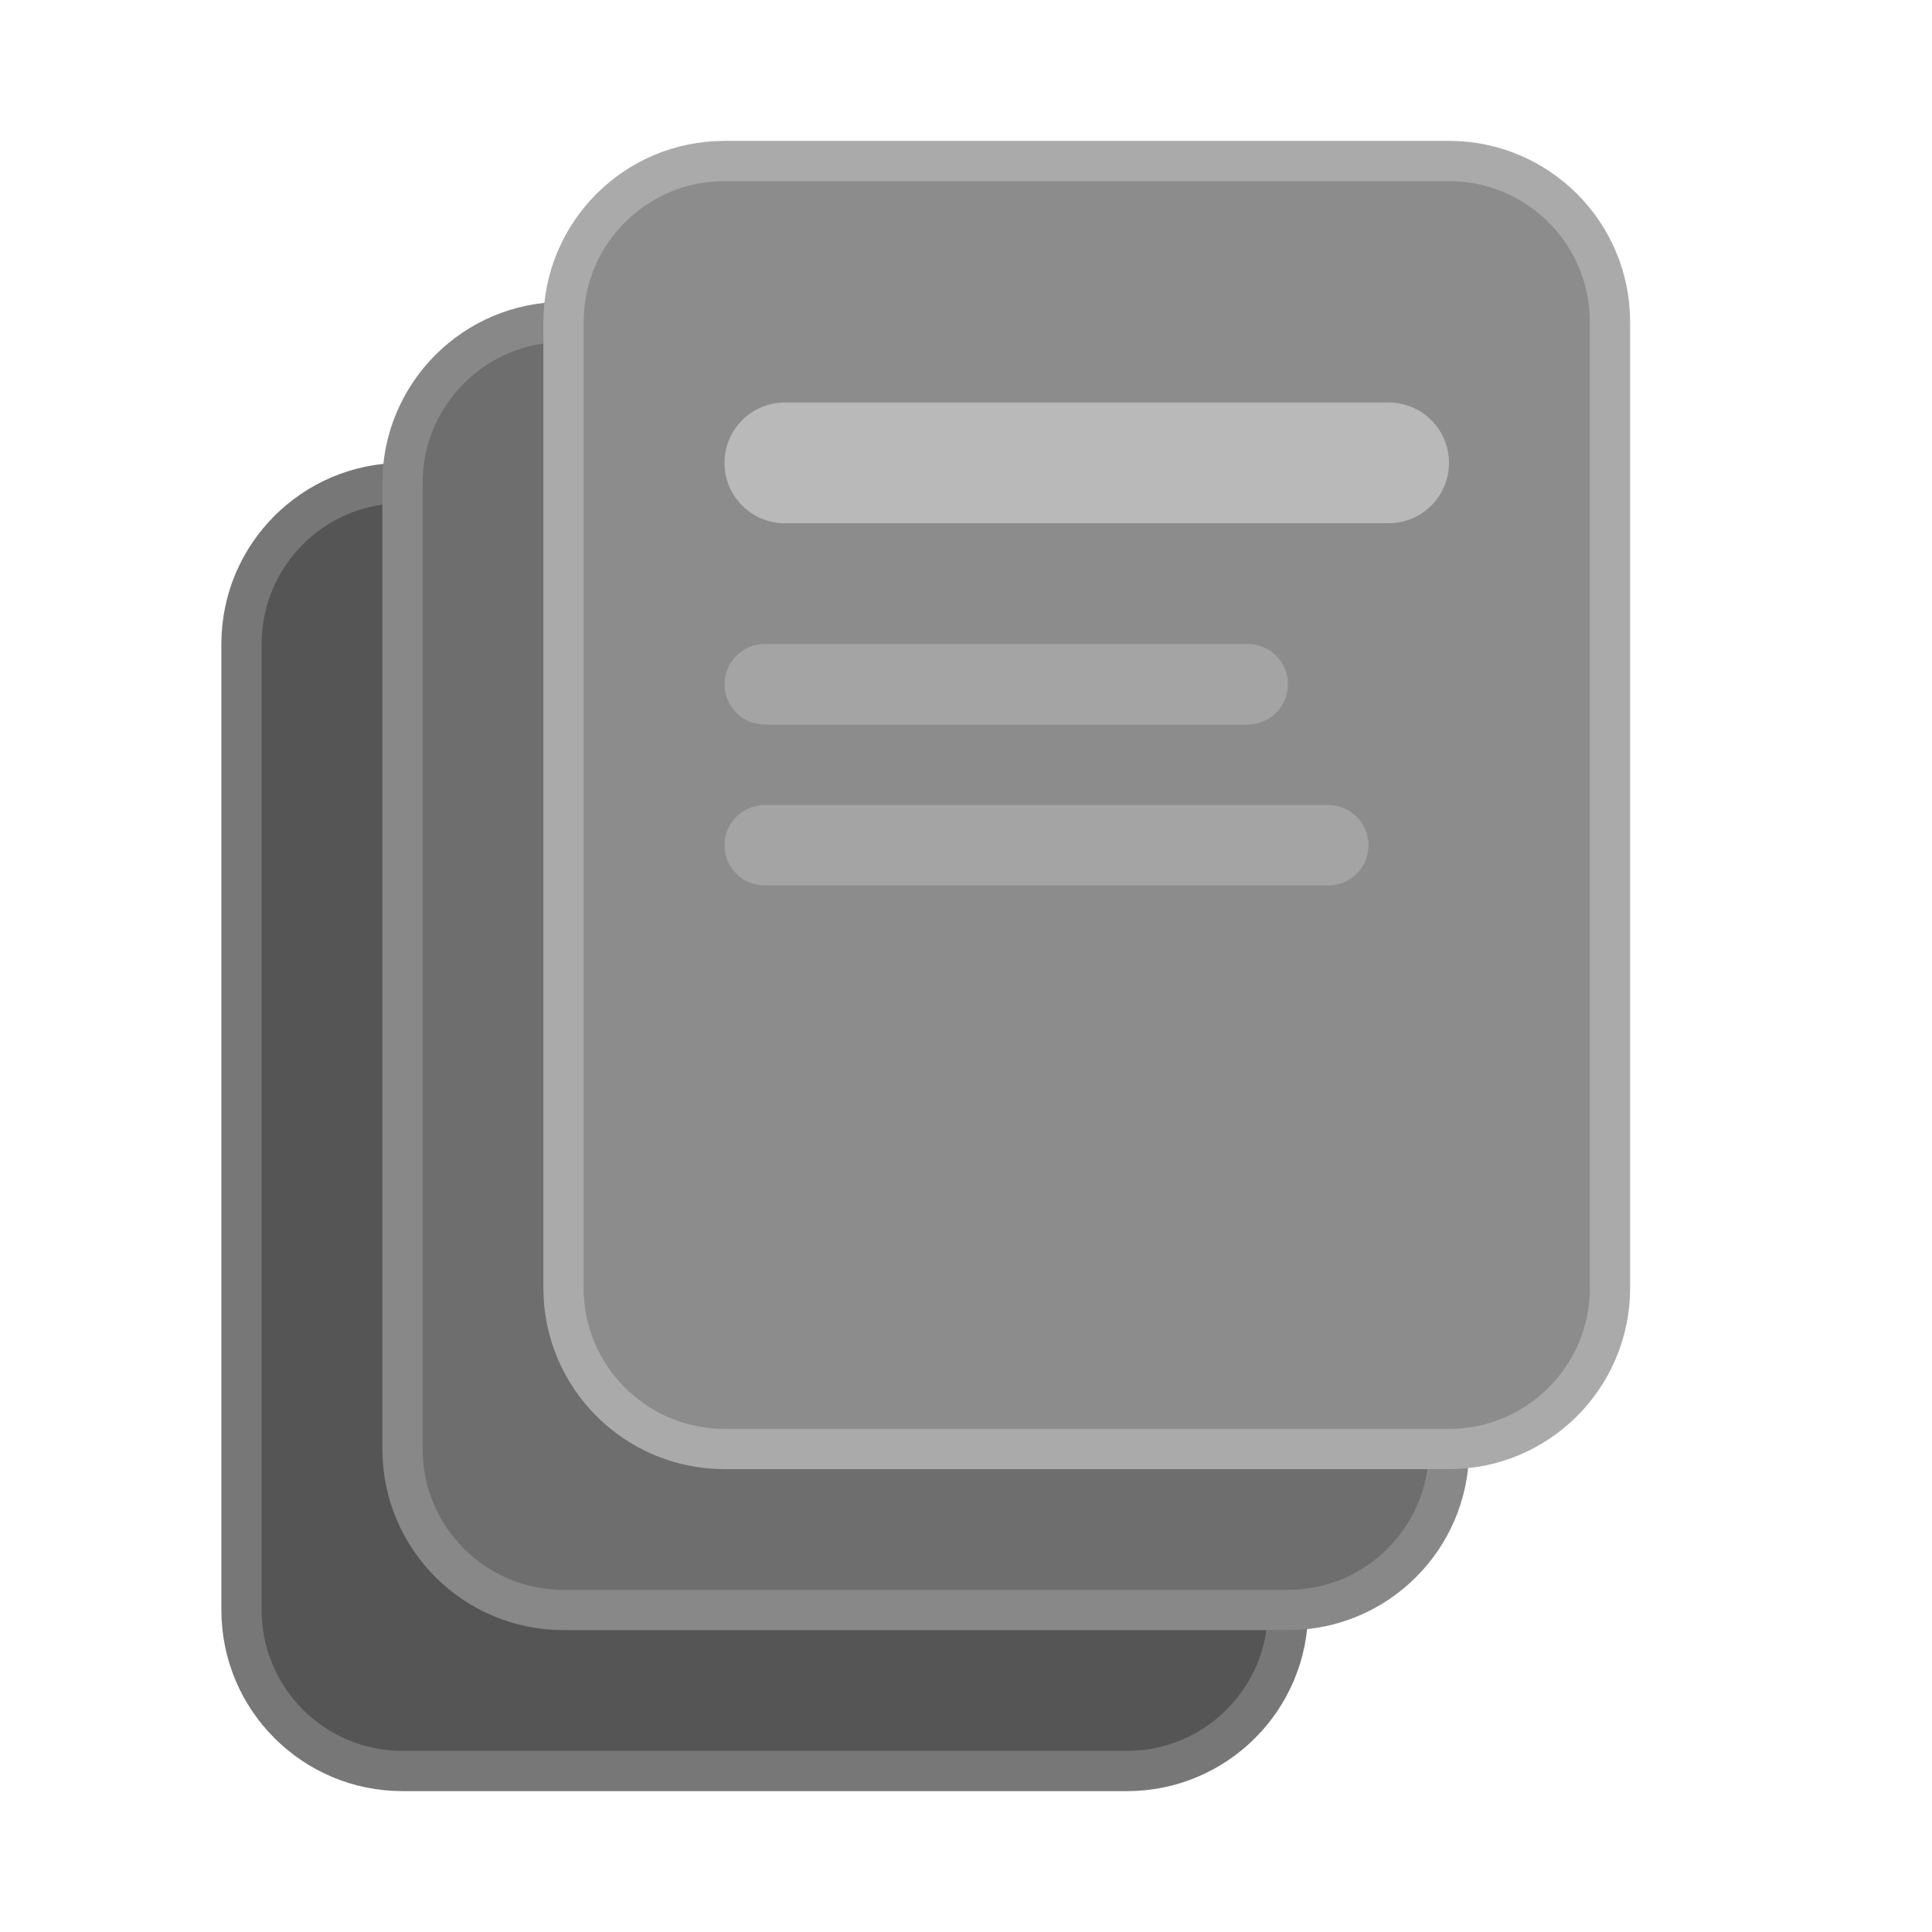
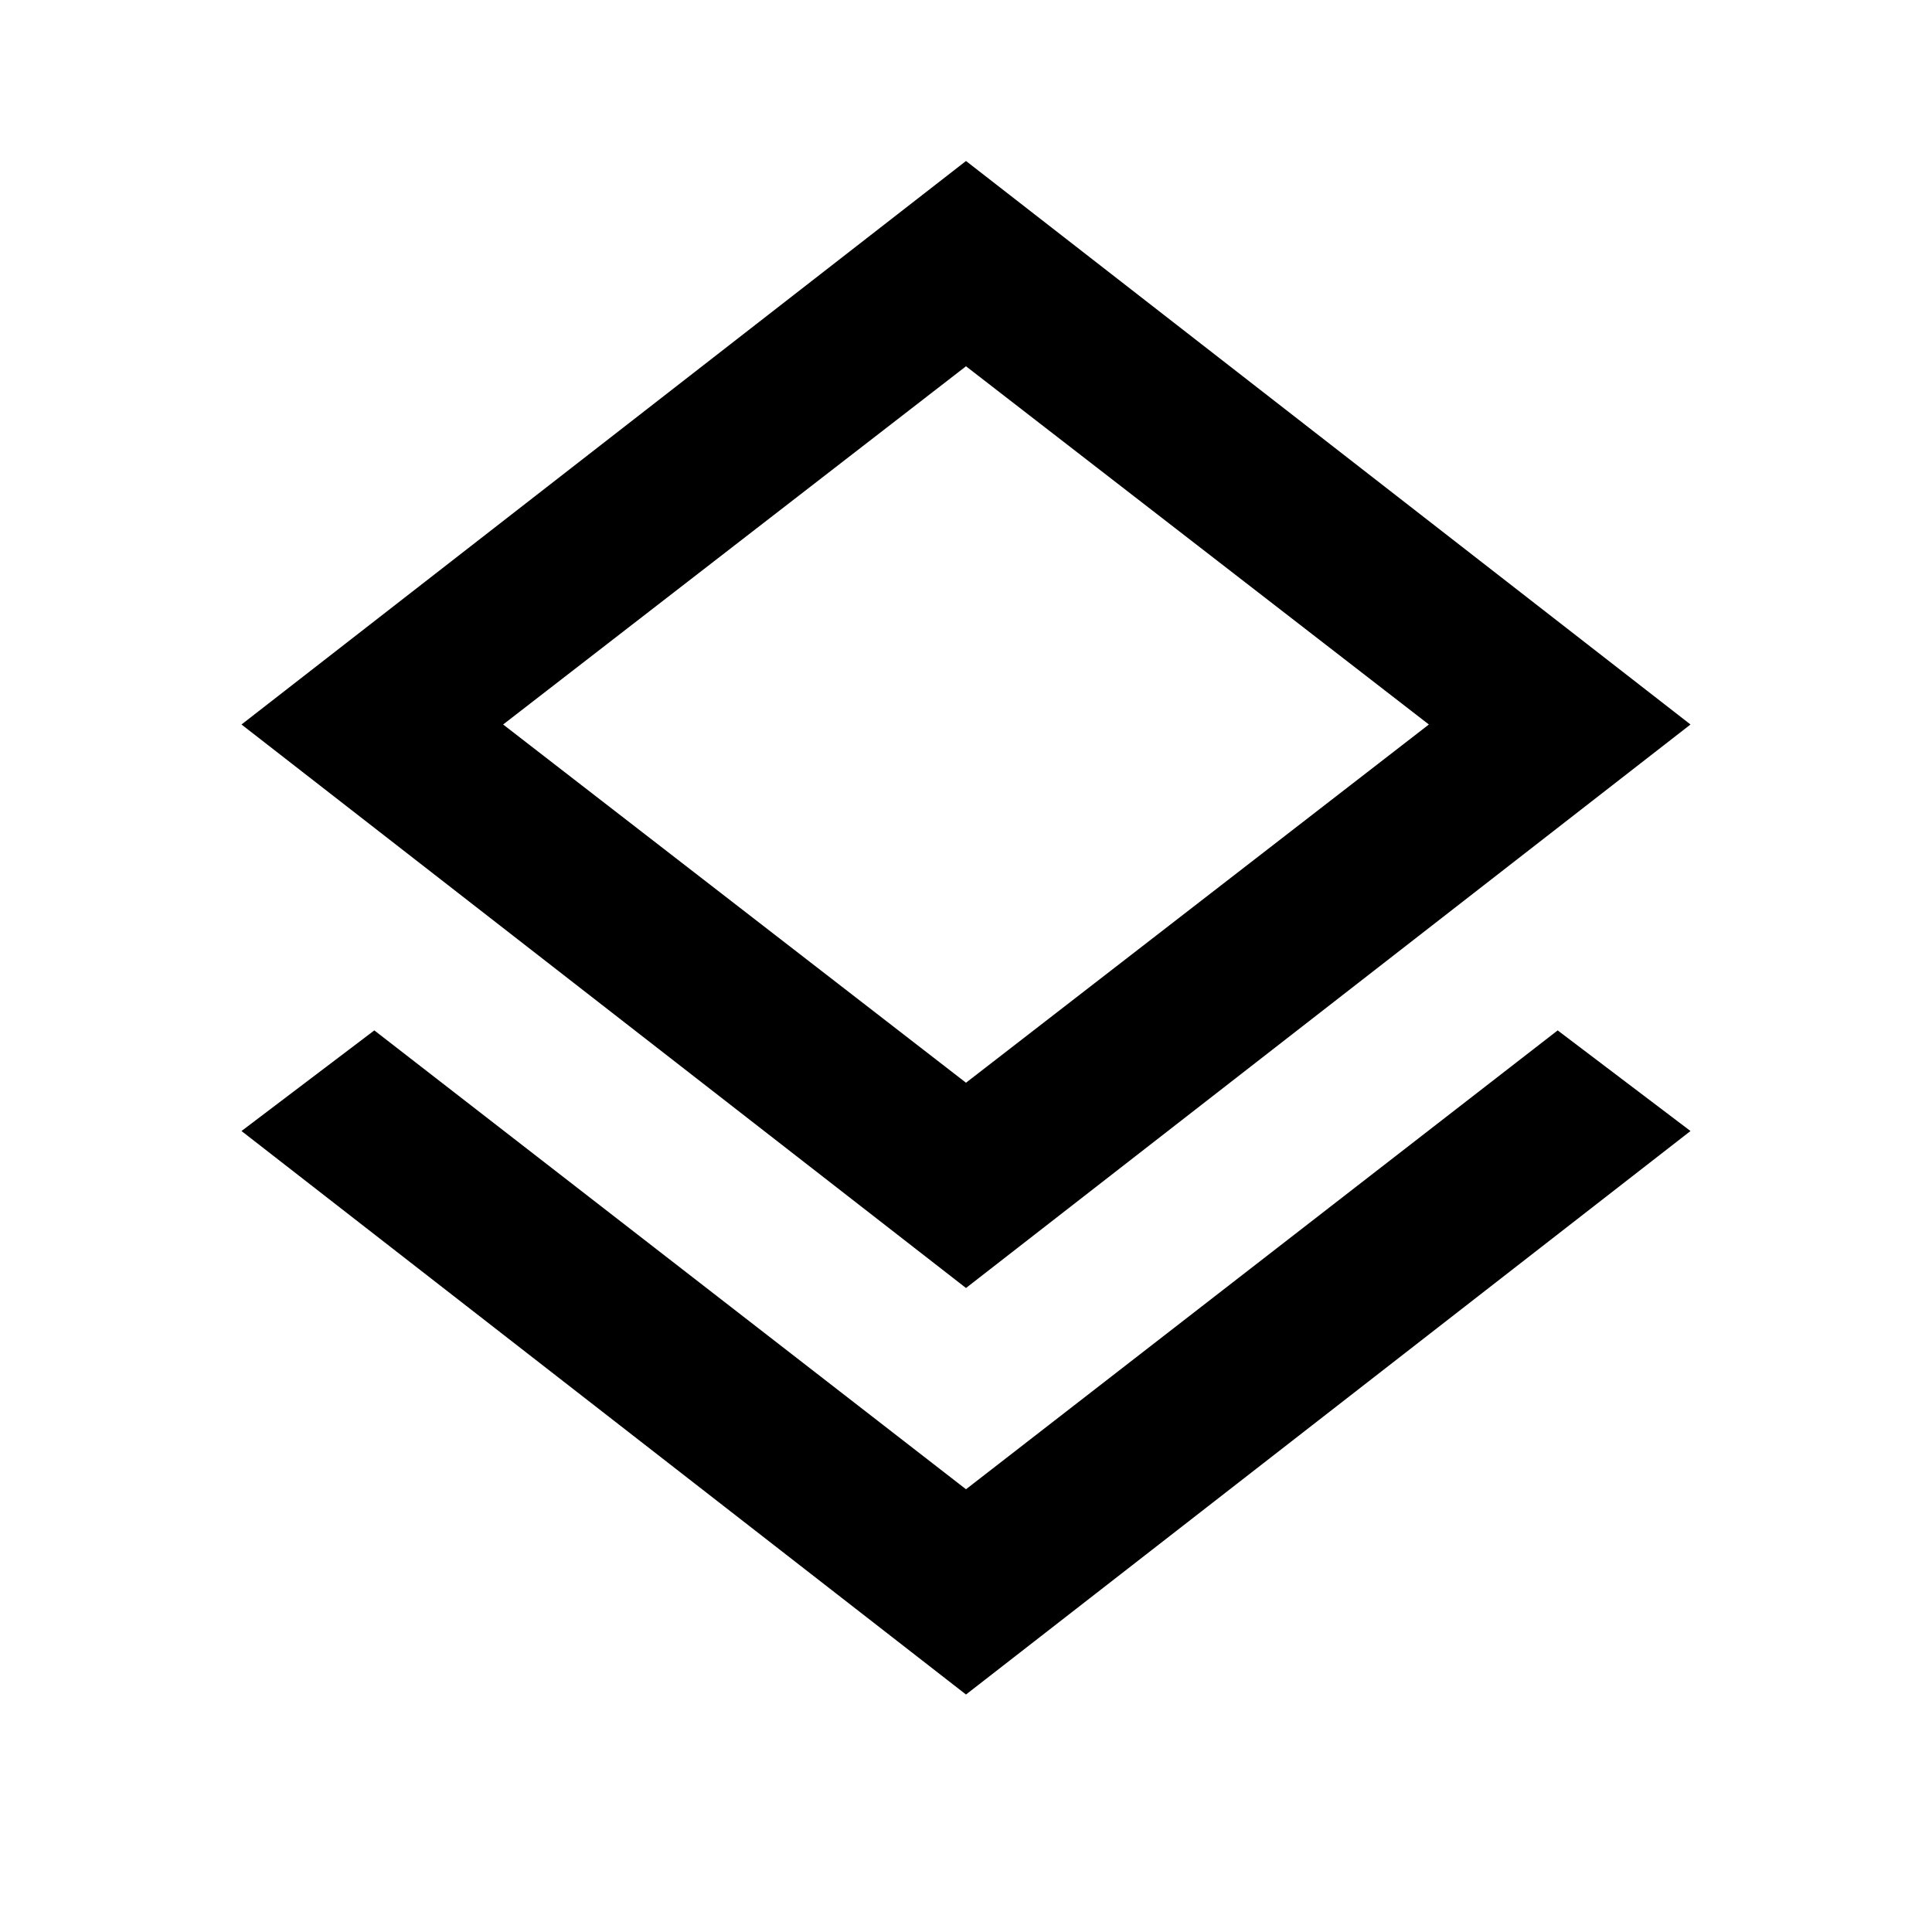
- <svg xmlns="http://www.w3.org/2000/svg" viewBox="0 0 24 24">
-   <rect x="3" y="6" width="13" height="16" rx="2" fill="#555555" stroke="#777777" stroke-width="0.5" />
-   <rect x="5" y="4" width="13" height="16" rx="2" fill="#6E6E6E" stroke="#888888" stroke-width="0.5" />
-   <rect x="7" y="2" width="13" height="16" rx="2" fill="#8C8C8C" stroke="#AAAAAA" stroke-width="0.5" />
-   <rect x="9" y="5" width="9" height="1.5" rx="0.75" fill="#CCCCCC" opacity="0.7" />
-   <rect x="9" y="8" width="7" height="1" rx="0.5" fill="#BBBBBB" opacity="0.5" />
-   <rect x="9" y="10" width="8" height="1" rx="0.5" fill="#BBBBBB" opacity="0.5" />
+ <svg xmlns="http://www.w3.org/2000/svg" height="24" viewBox="0 -960 960 960" width="24">
+   <path fill="black" d="M480-118 120-398l66-50 294 228 294-228 66 50-360 280Zm0-202L120-600l360-280 360 280-360 280Zm0-280Zm0 178 230-178-230-178-230 178 230 178Z" />
</svg>
